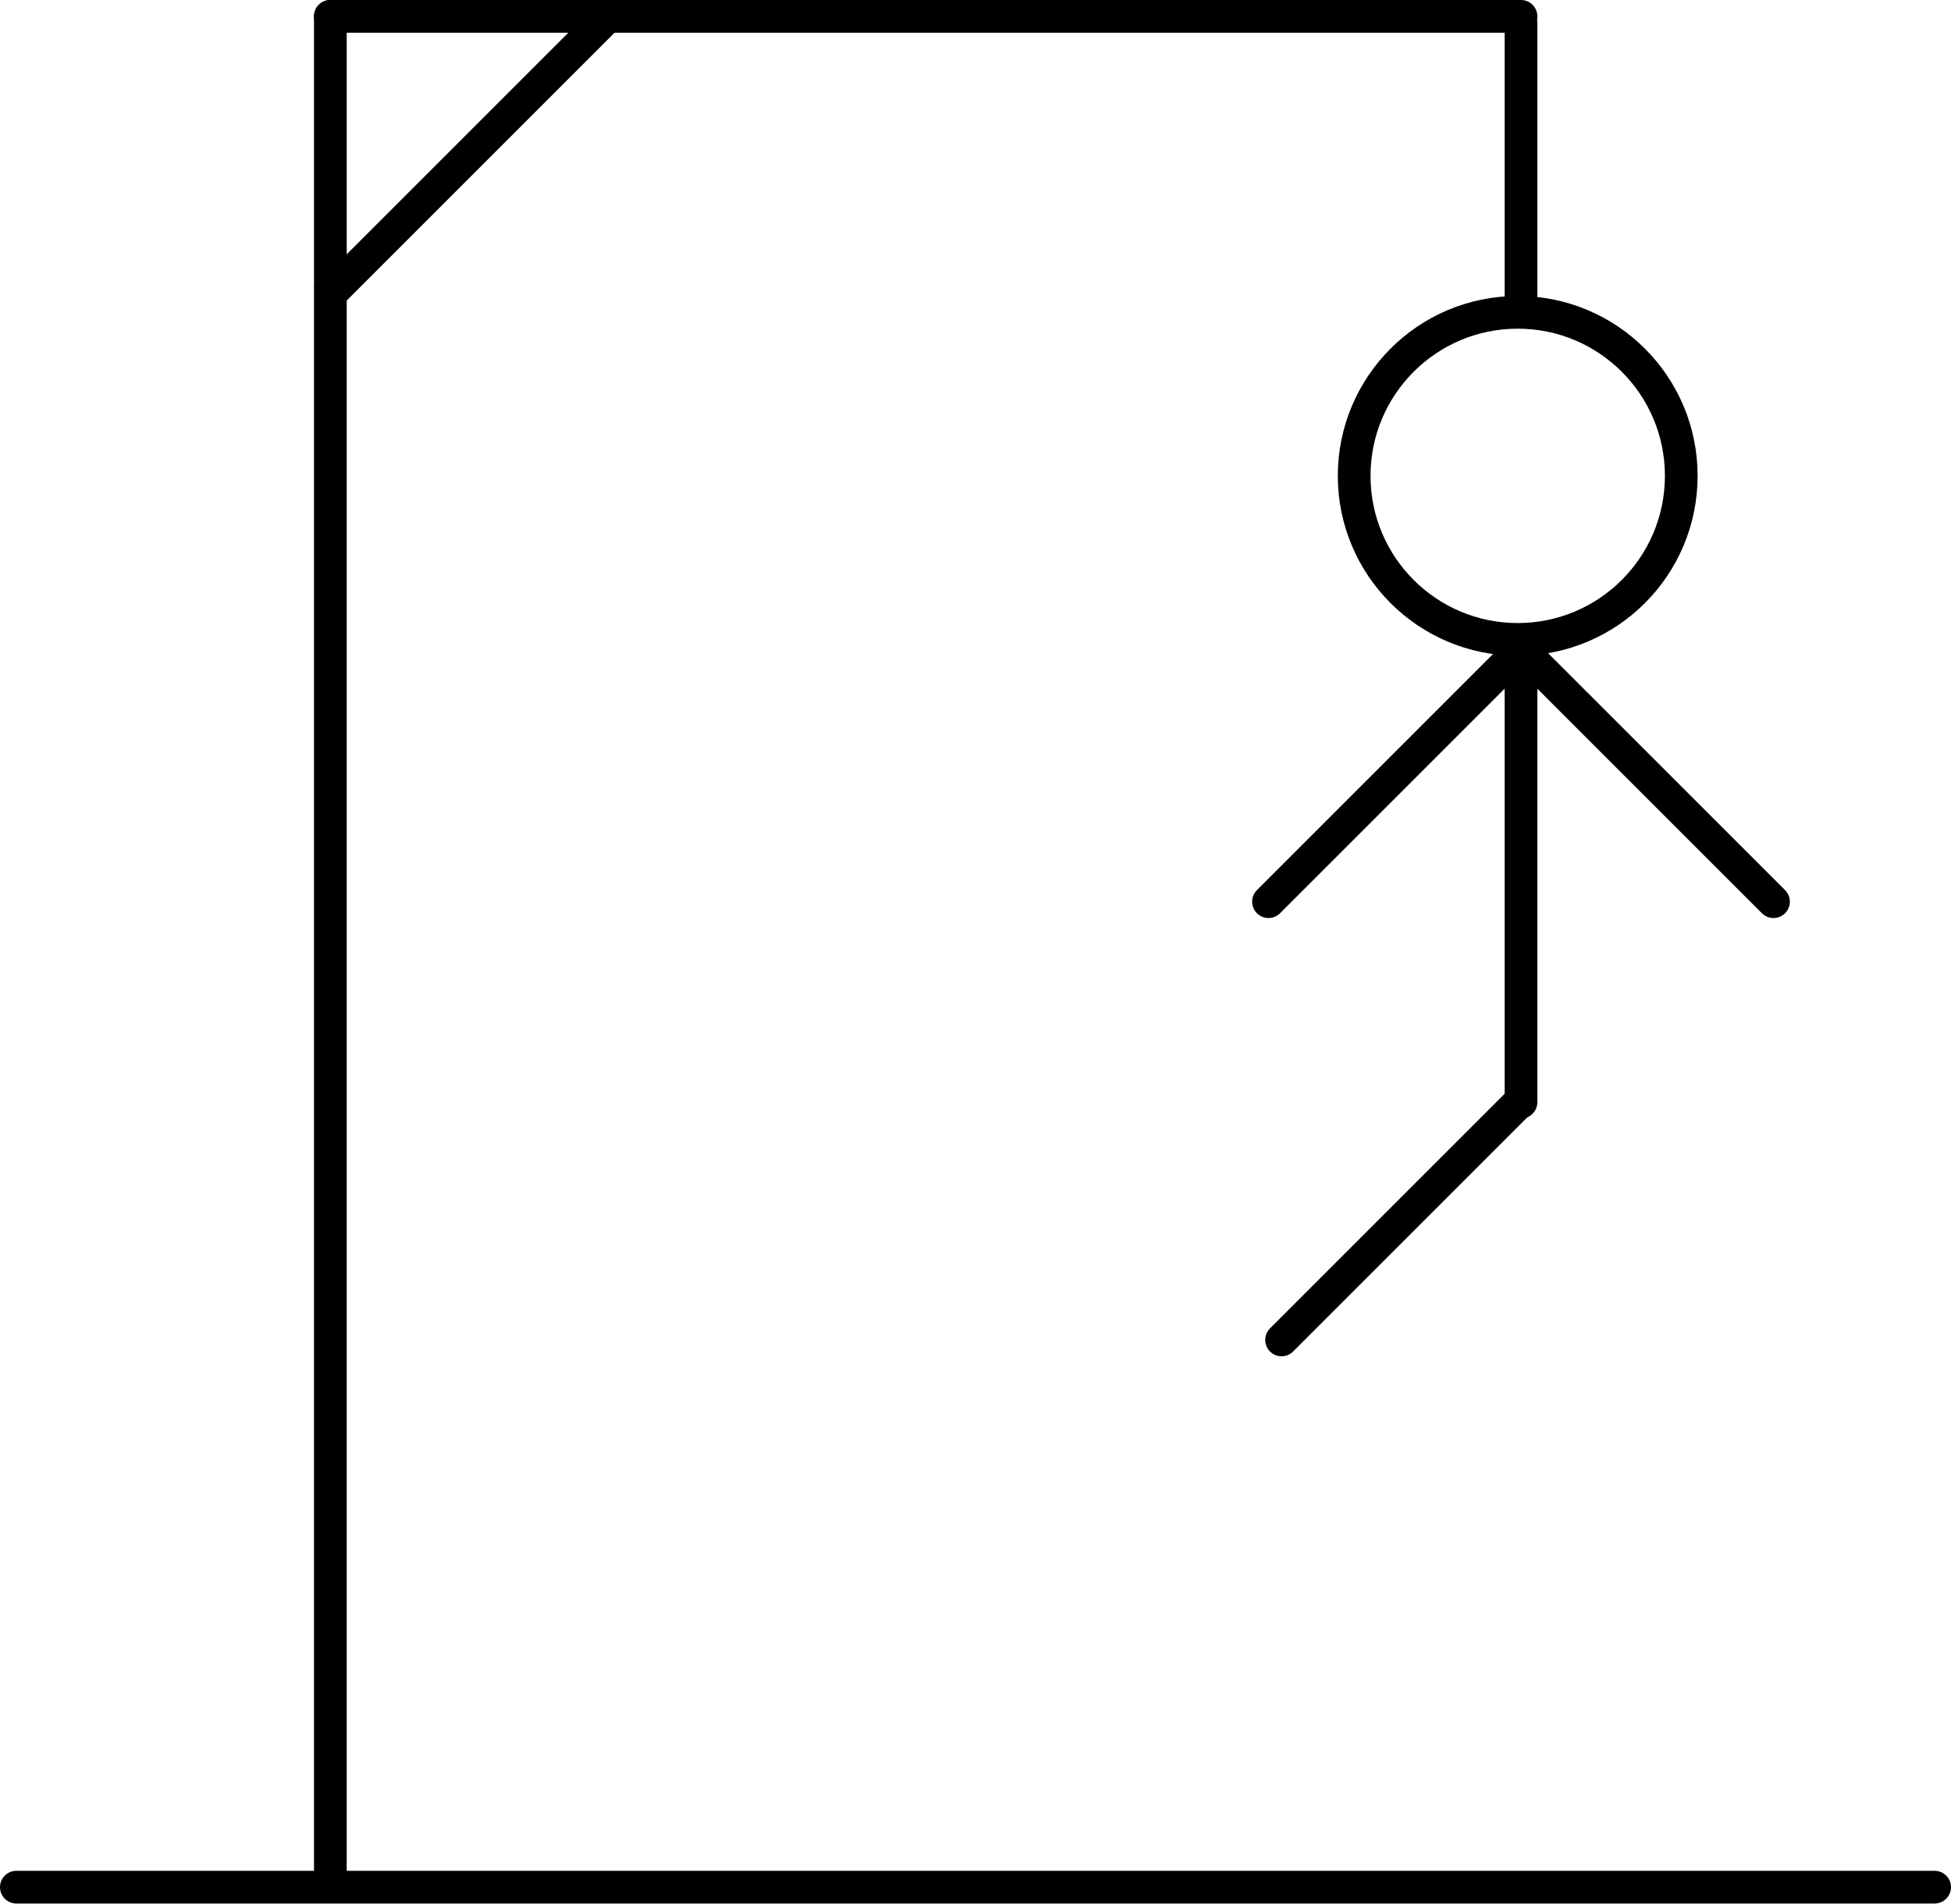
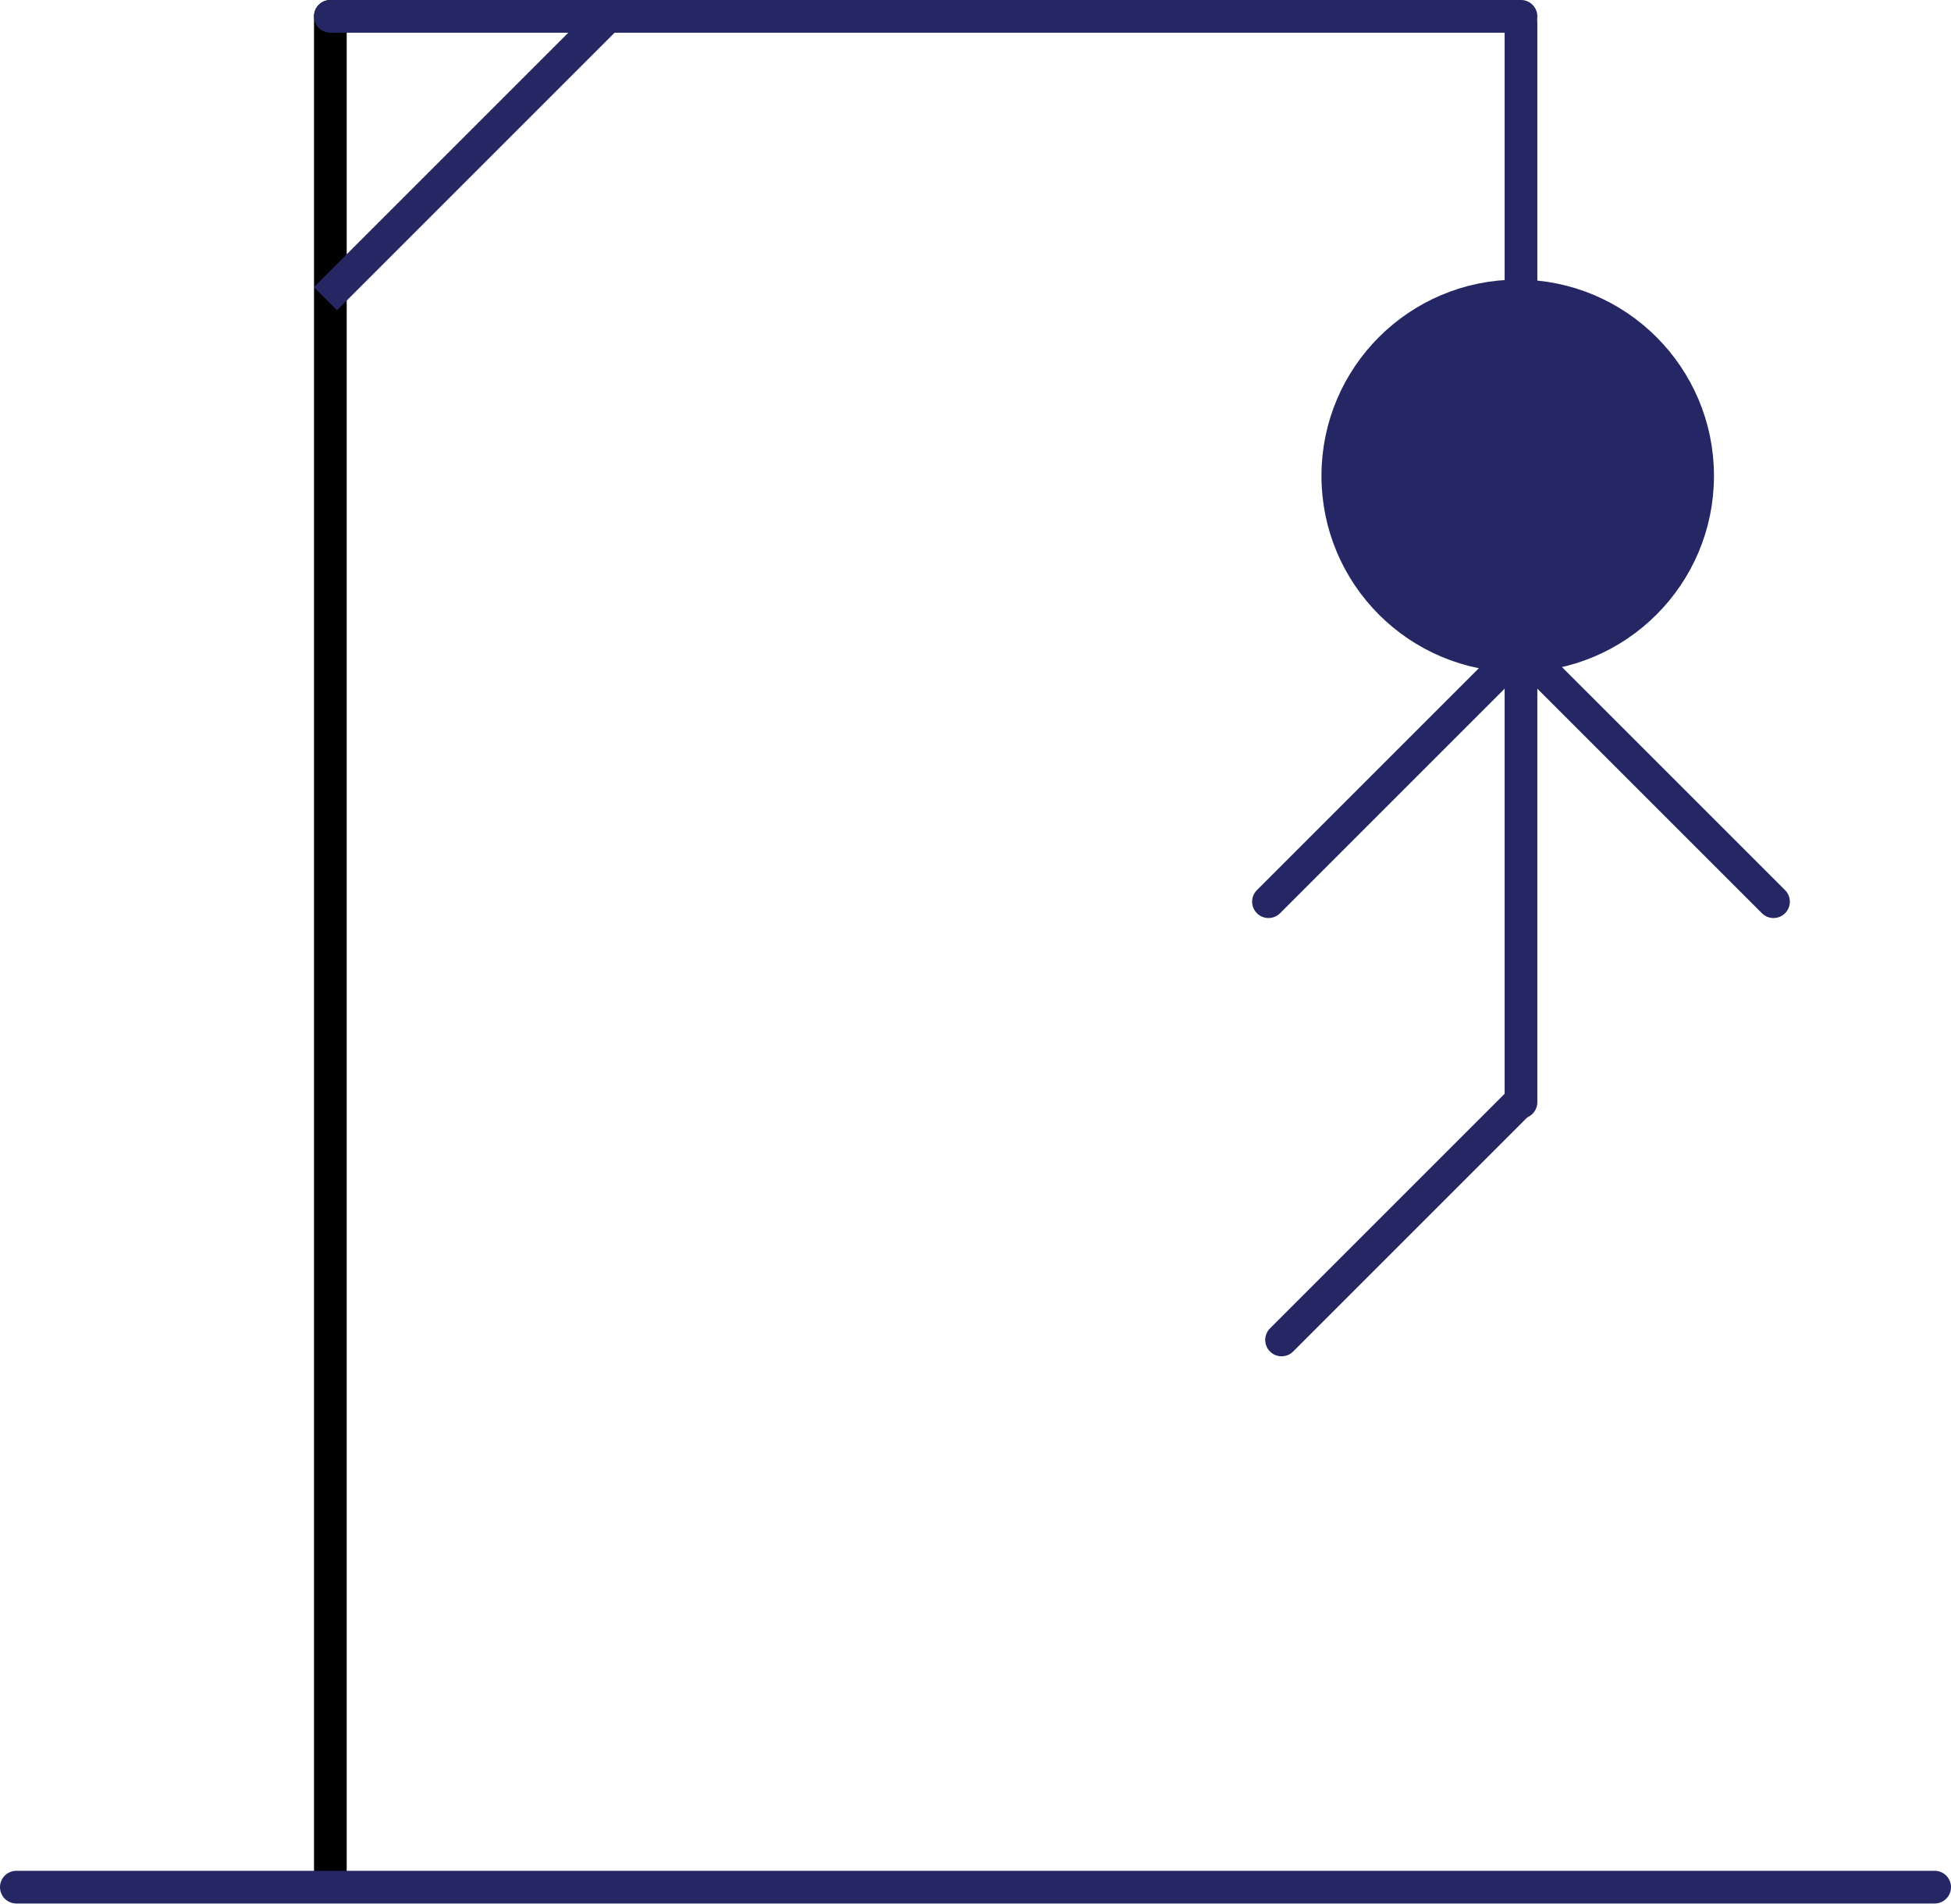
<svg xmlns="http://www.w3.org/2000/svg" width="298.232" height="291" viewBox="0 0 298.232 291">
  <g id="Group_698" data-name="Group 698" transform="translate(-16059.232 -14400)">
    <rect id="Rectangle_2987" data-name="Rectangle 2987" width="5" height="289" rx="2.5" transform="translate(16107.232 14400)" />
    <g id="Group_697" data-name="Group 697">
-       <rect id="Rectangle_2974" data-name="Rectangle 2974" width="5" height="61.733" transform="translate(16150.859 14400.247) rotate(45)" />
-       <rect id="Rectangle_2966" data-name="Rectangle 2966" width="5" height="298.232" rx="2.5" transform="translate(16357.465 14686) rotate(90)" />
-       <rect id="Rectangle_2988" data-name="Rectangle 2988" width="187" height="5" rx="2.5" transform="translate(16107.232 14400)" />
-       <rect id="Rectangle_2989" data-name="Rectangle 2989" width="5" height="49" rx="2.5" transform="translate(16289.232 14401)" />
+       <rect id="Rectangle_2974" fill="#242764" data-name="Rectangle 2974" width="5" height="61.733" transform="translate(16150.859 14400.247) rotate(45)" />
+       <rect id="Rectangle_2966" fill="#242764" data-name="Rectangle 2966" width="5" height="298.232" rx="2.5" transform="translate(16357.465 14686) rotate(90)" />
+       <rect id="Rectangle_2988" fill="#242764" data-name="Rectangle 2988" width="187" height="5" rx="2.5" transform="translate(16107.232 14400)" />
+       <rect id="Rectangle_2989" fill="#242764" data-name="Rectangle 2989" width="5" height="49" rx="2.5" transform="translate(16289.232 14401)" />
      <g id="Group_696" data-name="Group 696">
-         <rect id="Rectangle_2970" data-name="Rectangle 2970" width="5" height="56" rx="2.5" transform="translate(16289.197 14498.247) rotate(45)" />
-         <rect id="Rectangle_2967" data-name="Rectangle 2967" width="5" height="56" rx="2.5" transform="translate(16291.197 14565.247) rotate(45)" />
-         <rect id="Rectangle_2971" data-name="Rectangle 2971" width="5" height="56" rx="2.5" transform="translate(16290.732 14501.782) rotate(-45)" />
-         <g id="Ellipse_32" data-name="Ellipse 32" transform="translate(16263.732 14445.247)" fill="none" stroke="#000" stroke-width="5">
-           <circle cx="27.5" cy="27.5" r="27.5" stroke="none" />
-           <circle cx="27.5" cy="27.5" r="25" fill="none" />
+         <rect id="Rectangle_2970" fill="#242764" data-name="Rectangle 2970" width="5" height="56" rx="2.5" transform="translate(16289.197 14498.247) rotate(45)" />
+         <rect id="Rectangle_2967" fill="#242764" data-name="Rectangle 2967" width="5" height="56" rx="2.5" transform="translate(16291.197 14565.247) rotate(45)" />
+         <rect id="Rectangle_2971" fill="#242764" data-name="Rectangle 2971" width="5" height="56" rx="2.5" transform="translate(16290.732 14501.782) rotate(-45)" />
+         <g id="Ellipse_32" data-name="Ellipse 32" transform="translate(16263.732 14445.247)" fill="#242764" stroke="#242764" stroke-width="5">
+           <circle cx="27.5" cy="27.5" r="27.5" stroke="#242764" />
+           <circle cx="27.5" cy="27.5" r="25" fill="#242764" />
        </g>
-         <rect id="Rectangle_2990" data-name="Rectangle 2990" width="5" height="73" rx="2.5" transform="translate(16289.232 14498)" />
+         <rect id="Rectangle_2990" fill="#242764" data-name="Rectangle 2990" width="5" height="73" rx="2.5" transform="translate(16289.232 14498)" />
      </g>
    </g>
  </g>
</svg>
